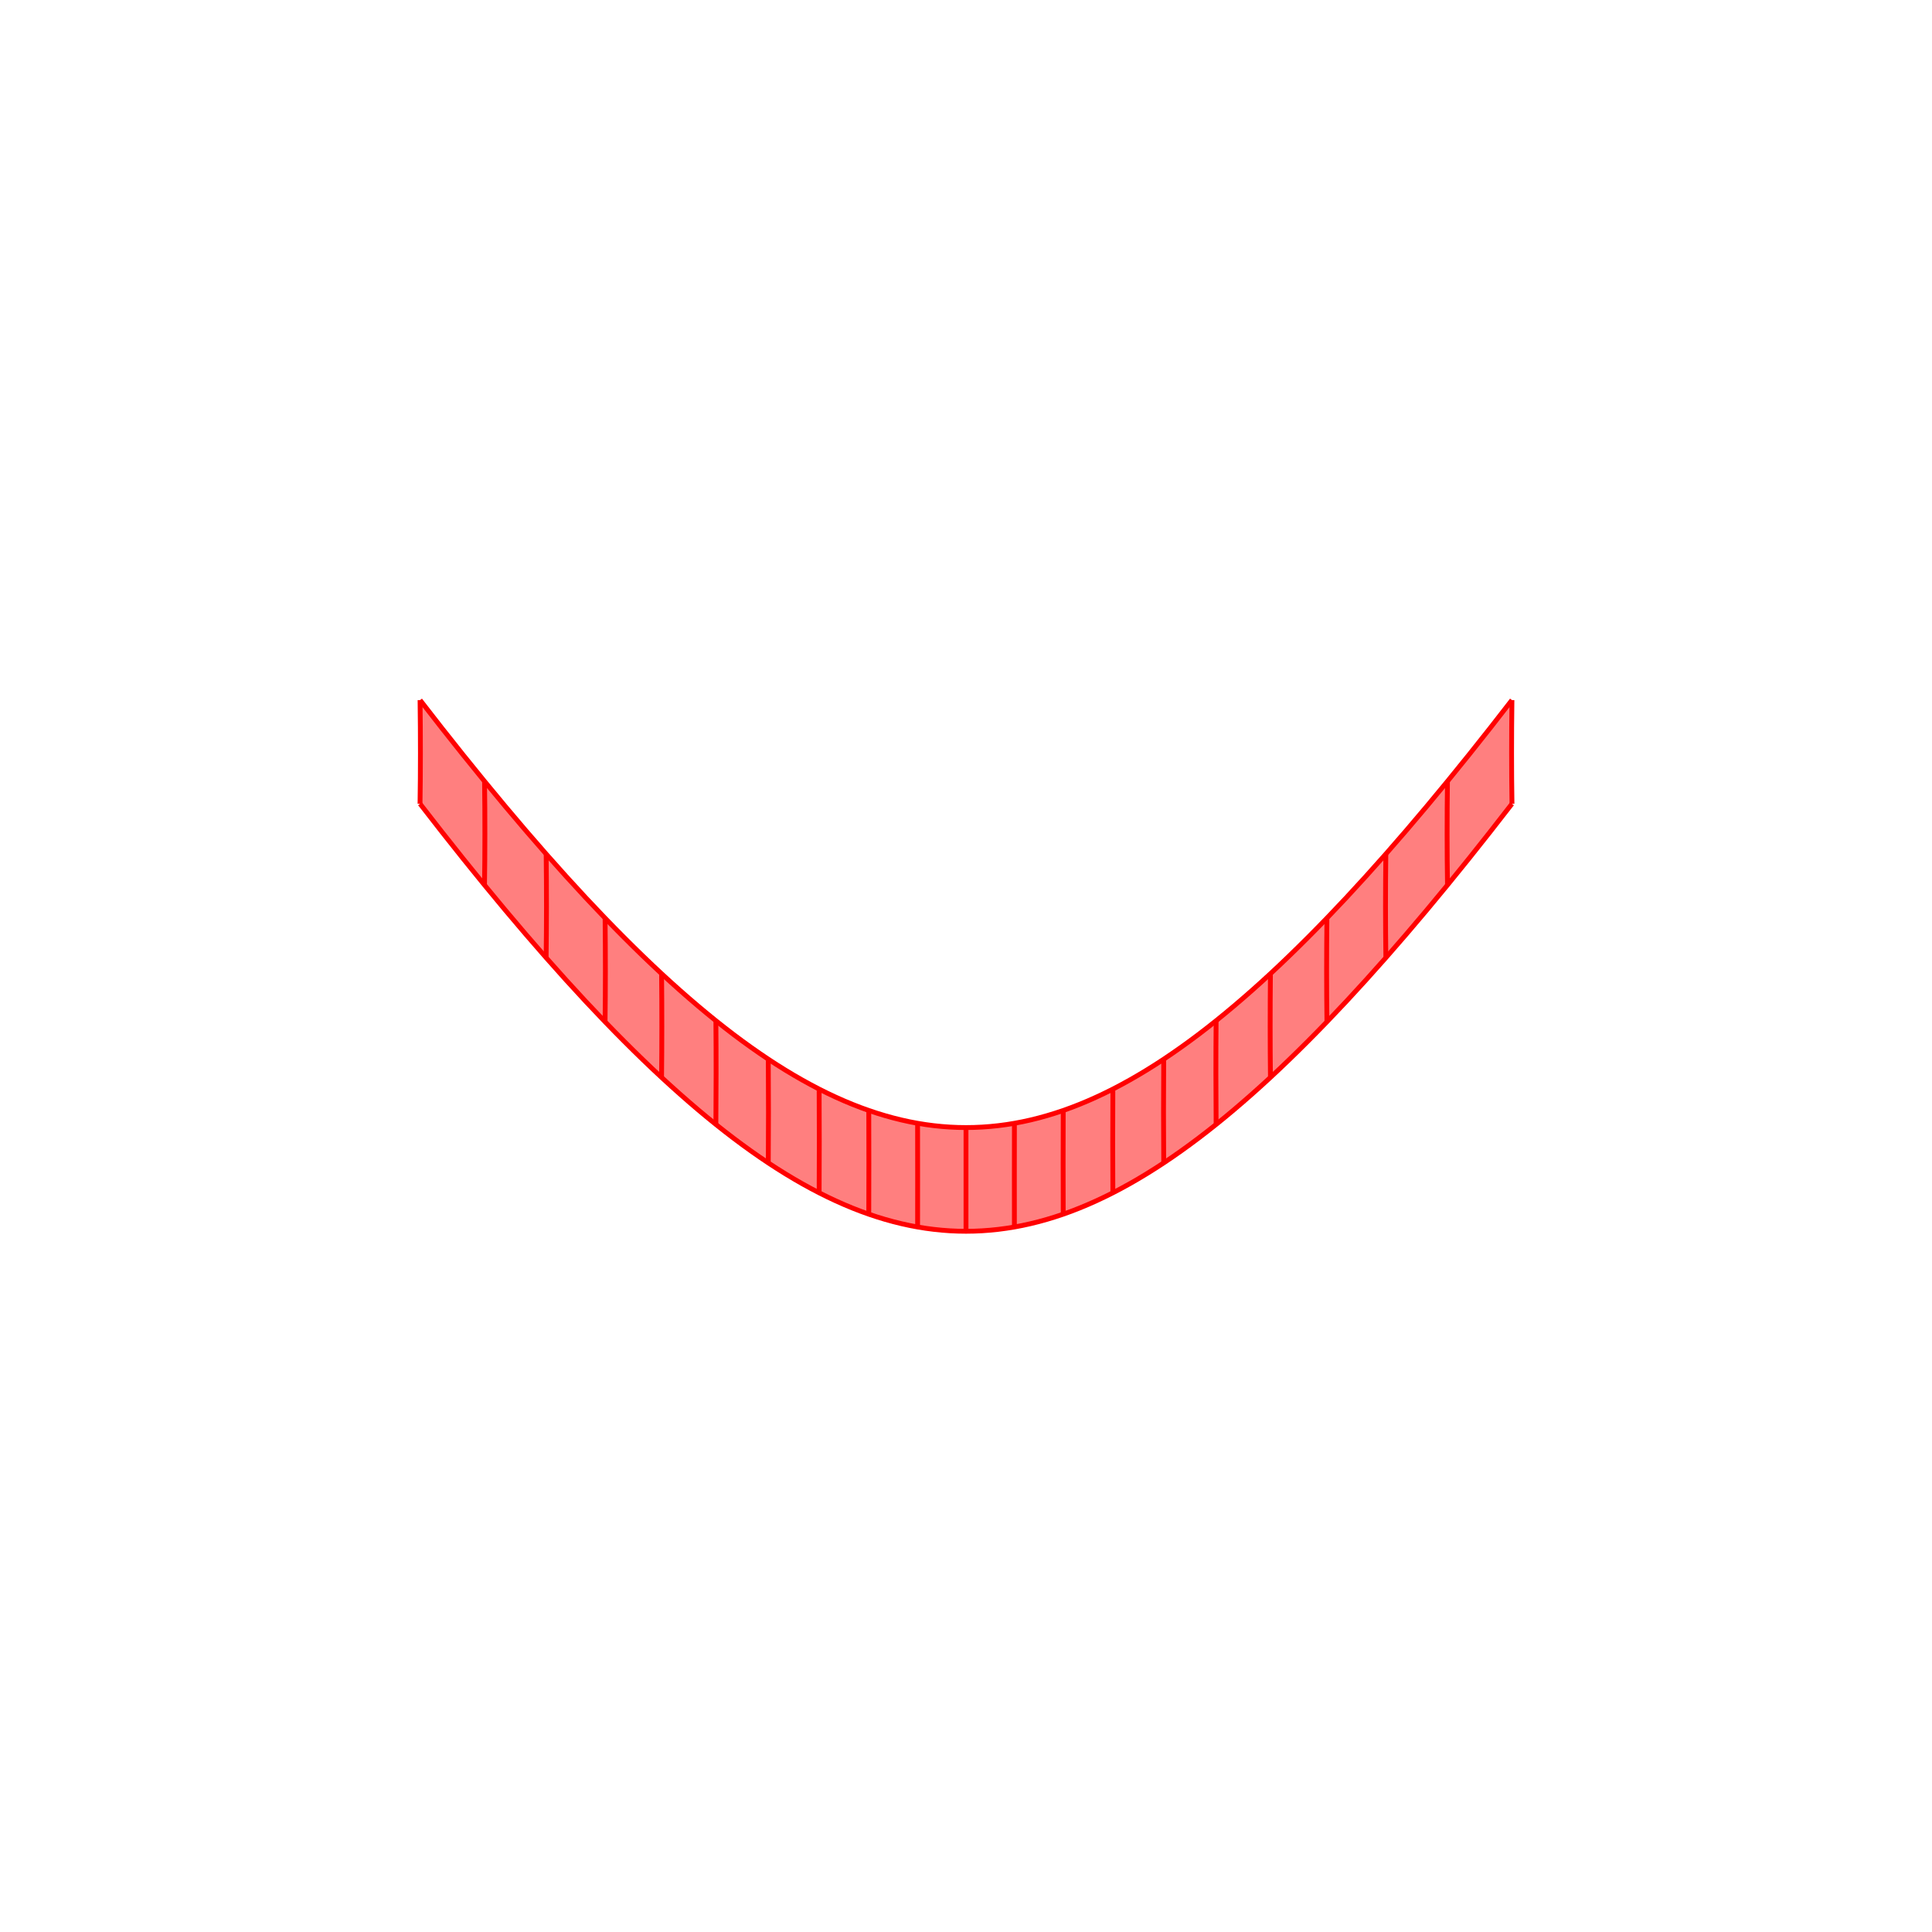
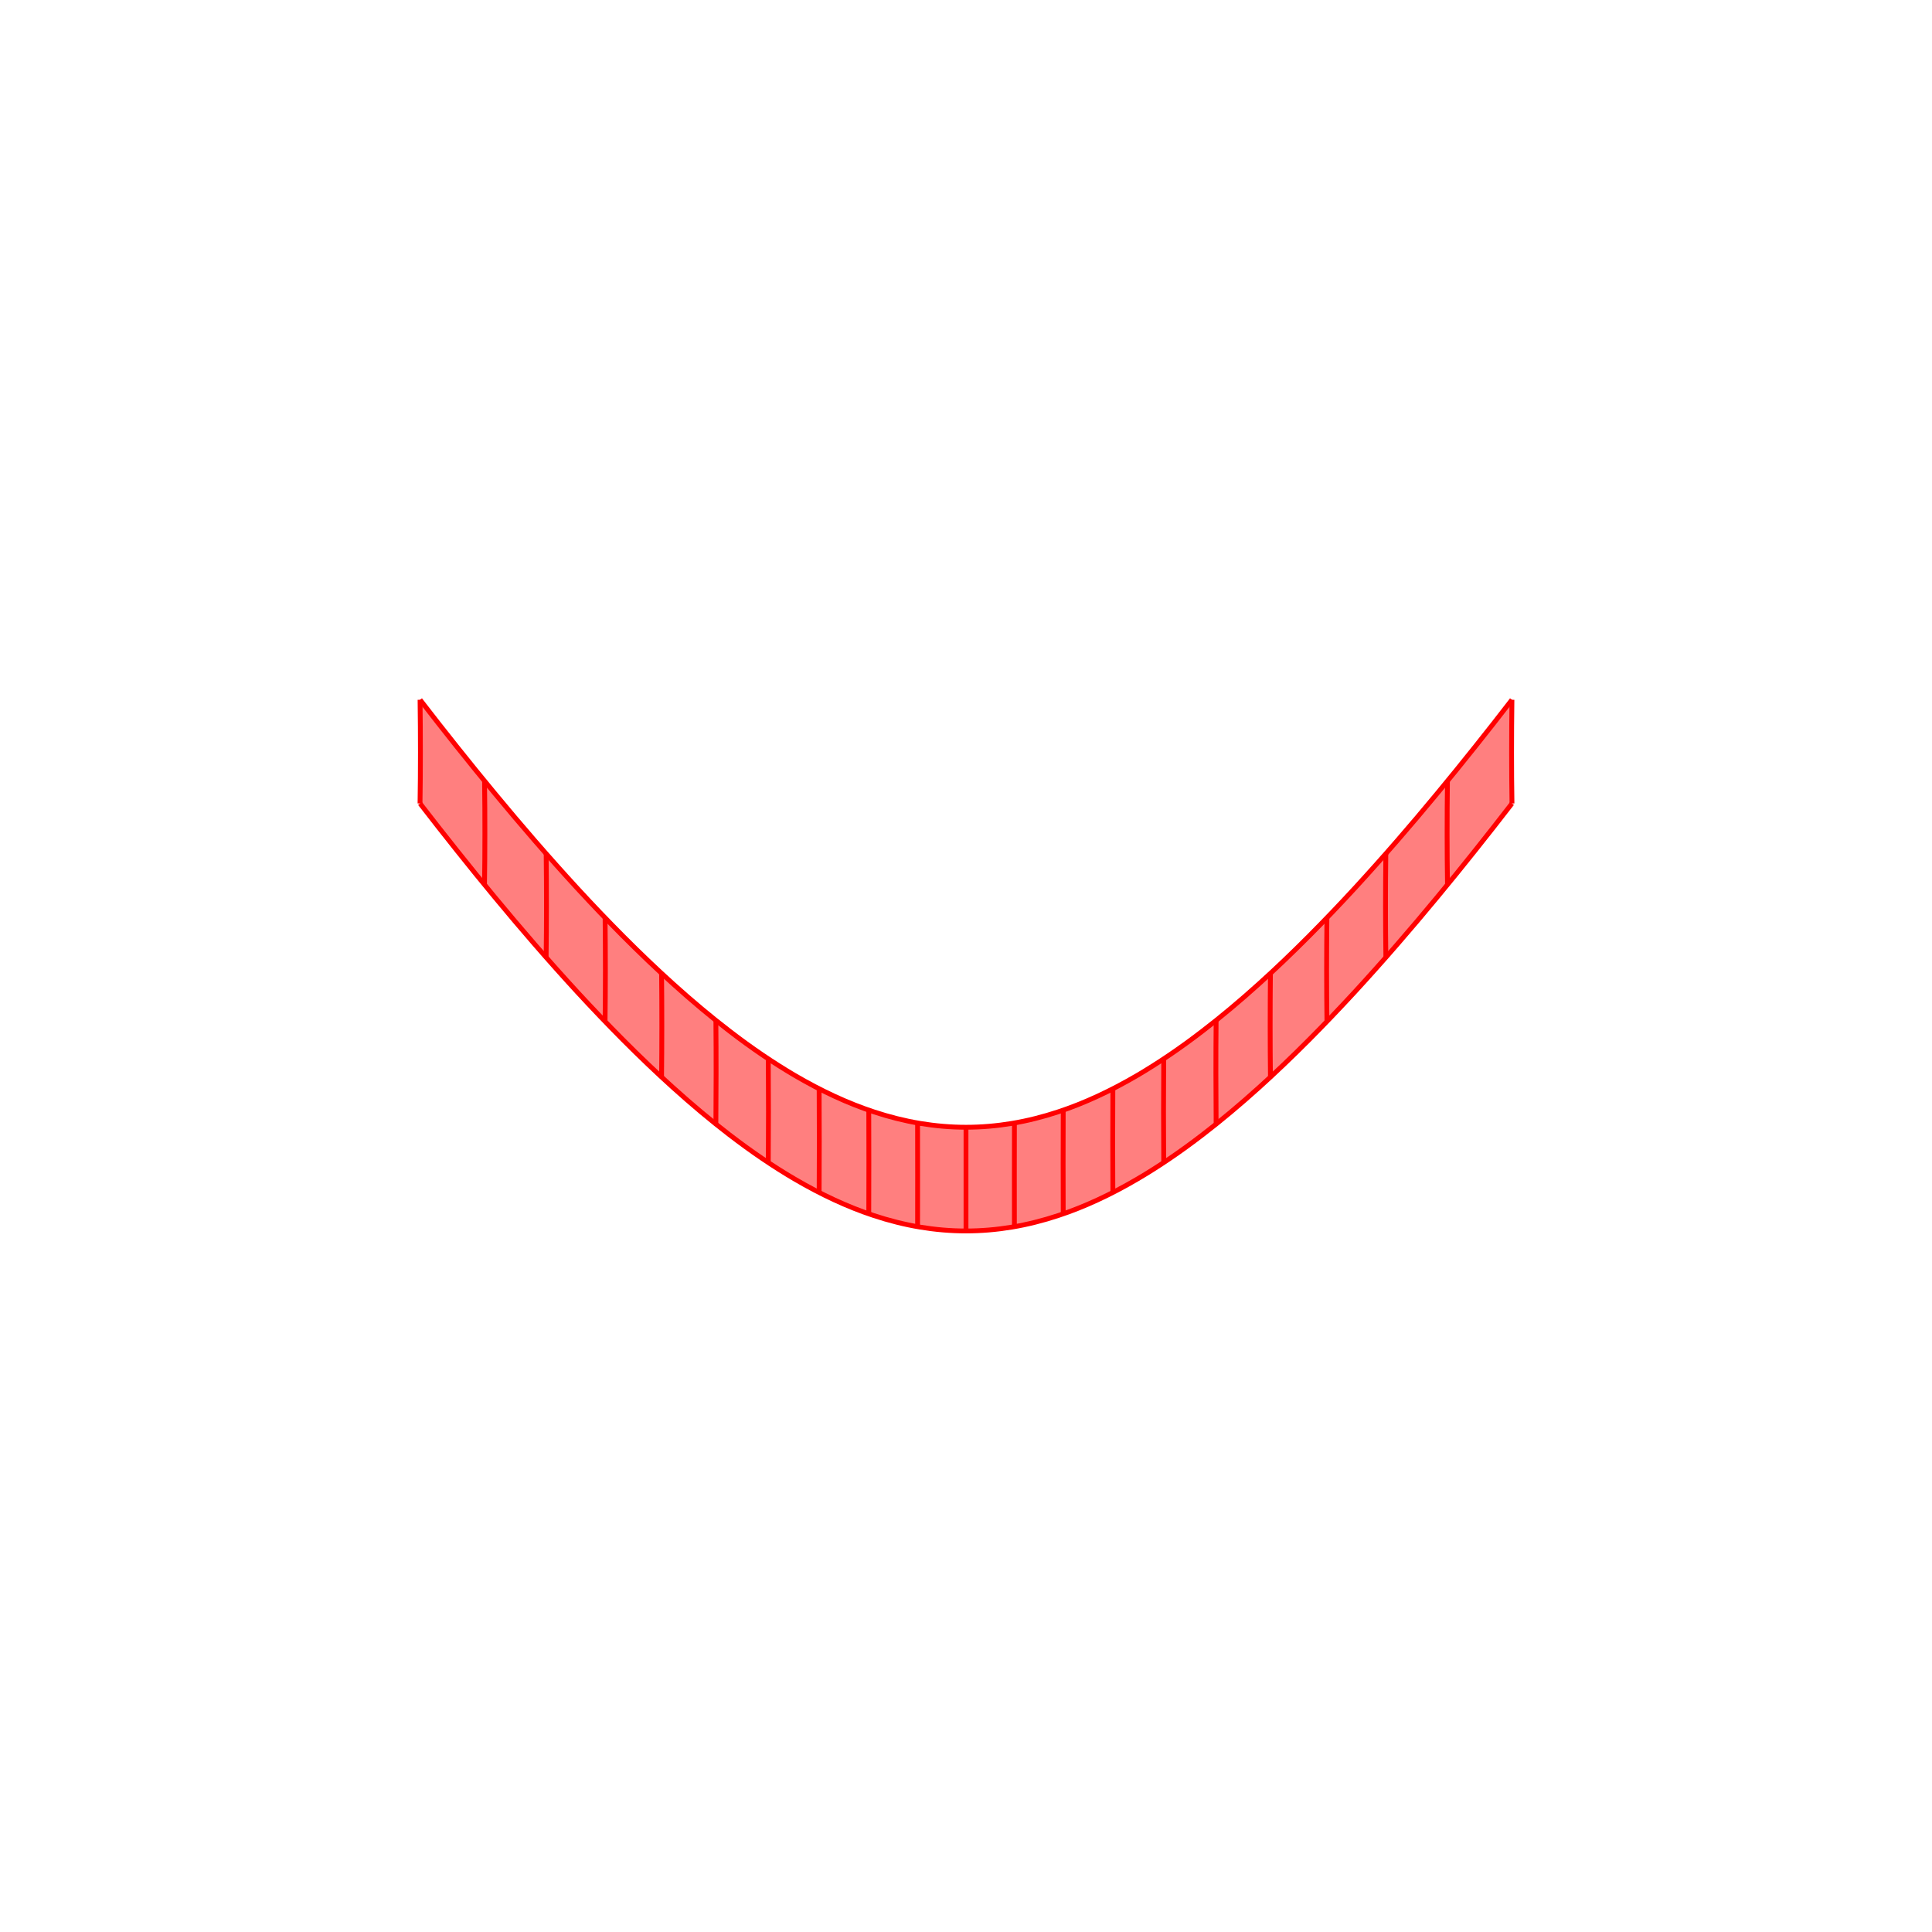
<svg xmlns="http://www.w3.org/2000/svg" width="400mm" height="400mm" viewBox="0 0 400 400" version="1.1">
-   <g id="surface546">
+   <g id="surface16636">
    <rect x="0" y="0" width="400" height="400" style="fill:rgb(100%,100%,100%);fill-opacity:1;stroke:none;" />
-     <path style=" stroke:none;fill-rule:nonzero;fill:rgb(100%,49.804%,49.804%);fill-opacity:1;" d="M 86.961 166.418 C 89.996 170.352 92.988 174.156 95.93 177.828 C 98.875 181.5 101.773 185.039 104.629 188.449 C 107.488 191.859 110.301 195.137 113.07 198.281 C 115.844 201.43 118.574 204.445 121.266 207.332 C 123.957 210.215 126.609 212.969 129.227 215.59 C 131.844 218.215 134.422 220.703 136.969 223.066 C 139.516 225.426 142.031 227.652 144.512 229.75 C 146.996 231.848 149.445 233.816 151.871 235.652 C 154.297 237.488 156.691 239.191 159.066 240.766 C 161.438 242.336 163.785 243.781 166.113 245.09 C 168.445 246.402 170.75 247.582 173.043 248.629 C 175.336 249.68 177.609 250.598 179.871 251.383 C 182.133 252.168 184.383 252.824 186.625 253.348 C 188.863 253.875 191.098 254.266 193.324 254.527 C 195.551 254.789 197.777 254.922 200 254.922 C 202.223 254.922 204.449 254.789 206.676 254.527 C 208.902 254.266 211.137 253.875 213.375 253.348 C 215.617 252.824 217.867 252.168 220.129 251.383 C 222.391 250.598 224.664 249.68 226.957 248.629 C 229.25 247.582 231.555 246.402 233.887 245.09 C 236.215 243.781 238.562 242.336 240.934 240.766 C 243.309 239.191 245.703 237.488 248.129 235.652 C 250.555 233.816 253.004 231.848 255.488 229.75 C 257.969 227.652 260.484 225.426 263.031 223.066 C 265.578 220.703 268.156 218.215 270.773 215.59 C 273.391 212.969 276.043 210.215 278.734 207.332 C 281.426 204.445 284.156 201.43 286.93 198.281 C 289.699 195.137 292.512 191.859 295.371 188.449 C 298.227 185.039 301.125 181.5 304.07 177.828 C 307.012 174.156 310.004 170.352 313.039 166.418 C 312.984 162.988 312.957 159.484 312.957 155.906 C 312.957 152.324 312.98 148.672 313.031 144.945 C 309.996 148.883 307.008 152.684 304.062 156.355 C 301.117 160.027 298.219 163.566 295.363 166.977 C 292.508 170.387 289.695 173.664 286.922 176.812 C 284.152 179.957 281.422 182.973 278.73 185.859 C 276.039 188.742 273.387 191.496 270.77 194.117 C 268.152 196.742 265.574 199.23 263.027 201.594 C 260.48 203.953 257.969 206.18 255.484 208.277 C 253.004 210.375 250.551 212.344 248.129 214.18 C 245.703 216.016 243.305 217.719 240.934 219.293 C 238.562 220.867 236.211 222.309 233.883 223.617 C 231.555 224.93 229.25 226.109 226.957 227.156 C 224.668 228.207 222.391 229.125 220.129 229.91 C 217.867 230.695 215.617 231.352 213.379 231.875 C 211.137 232.402 208.902 232.793 206.676 233.055 C 204.449 233.316 202.223 233.449 200 233.449 C 197.777 233.449 195.551 233.316 193.324 233.055 C 191.098 232.793 188.863 232.402 186.621 231.875 C 184.383 231.352 182.133 230.695 179.871 229.91 C 177.609 229.125 175.332 228.207 173.043 227.156 C 170.75 226.109 168.445 224.93 166.117 223.617 C 163.789 222.309 161.438 220.867 159.066 219.293 C 156.695 217.719 154.297 216.016 151.871 214.18 C 149.449 212.344 146.996 210.375 144.516 208.277 C 142.031 206.18 139.52 203.953 136.973 201.594 C 134.426 199.23 131.848 196.742 129.23 194.117 C 126.613 191.496 123.961 188.742 121.27 185.859 C 118.578 182.973 115.848 179.957 113.078 176.812 C 110.305 173.664 107.492 170.387 104.637 166.977 C 101.781 163.566 98.883 160.027 95.938 156.355 C 92.992 152.684 90.004 148.883 86.969 144.945 C 87.02 148.672 87.043 152.324 87.043 155.906 C 87.043 159.484 87.016 162.988 86.961 166.418 " />
-     <path style="fill:none;stroke-width:1;stroke-linecap:butt;stroke-linejoin:miter;stroke:rgb(100%,0%,0%);stroke-opacity:1;stroke-miterlimit:10;" d="M 86.961 166.418 C 87.016 162.988 87.043 159.484 87.043 155.906 C 87.043 152.324 87.02 148.672 86.969 144.945 " />
-     <path style="fill:none;stroke-width:1;stroke-linecap:butt;stroke-linejoin:miter;stroke:rgb(100%,0%,0%);stroke-opacity:1;stroke-miterlimit:10;" d="M 100.312 183.234 C 100.363 179.805 100.391 176.301 100.391 172.723 C 100.395 169.145 100.371 165.492 100.32 161.766 " />
-     <path style="fill:none;stroke-width:1;stroke-linecap:butt;stroke-linejoin:miter;stroke:rgb(100%,0%,0%);stroke-opacity:1;stroke-miterlimit:10;" d="M 113.07 198.281 C 113.117 194.852 113.141 191.348 113.145 187.77 C 113.145 184.191 113.121 180.539 113.078 176.812 " />
-     <path style="fill:none;stroke-width:1;stroke-linecap:butt;stroke-linejoin:miter;stroke:rgb(100%,0%,0%);stroke-opacity:1;stroke-miterlimit:10;" d="M 125.273 211.559 C 125.316 208.125 125.34 204.621 125.34 201.043 C 125.34 197.465 125.32 193.812 125.277 190.086 " />
-     <path style="fill:none;stroke-width:1;stroke-linecap:butt;stroke-linejoin:miter;stroke:rgb(100%,0%,0%);stroke-opacity:1;stroke-miterlimit:10;" d="M 136.969 223.066 C 137.008 219.633 137.027 216.129 137.027 212.551 C 137.027 208.973 137.012 205.32 136.973 201.594 " />
-     <path style="fill:none;stroke-width:1;stroke-linecap:butt;stroke-linejoin:miter;stroke:rgb(100%,0%,0%);stroke-opacity:1;stroke-miterlimit:10;" d="M 148.215 232.801 C 148.246 229.367 148.262 225.863 148.262 222.285 C 148.266 218.707 148.25 215.055 148.215 211.328 " />
-     <path style="fill:none;stroke-width:1;stroke-linecap:butt;stroke-linejoin:miter;stroke:rgb(100%,0%,0%);stroke-opacity:1;stroke-miterlimit:10;" d="M 159.066 240.766 C 159.09 237.332 159.105 233.828 159.105 230.25 C 159.105 226.672 159.094 223.02 159.066 219.293 " />
-     <path style="fill:none;stroke-width:1;stroke-linecap:butt;stroke-linejoin:miter;stroke:rgb(100%,0%,0%);stroke-opacity:1;stroke-miterlimit:10;" d="M 169.594 246.957 C 169.613 243.527 169.625 240.023 169.625 236.445 C 169.625 232.863 169.617 229.215 169.594 225.488 " />
-     <path style="fill:none;stroke-width:1;stroke-linecap:butt;stroke-linejoin:miter;stroke:rgb(100%,0%,0%);stroke-opacity:1;stroke-miterlimit:10;" d="M 179.871 251.383 C 179.883 247.953 179.891 244.445 179.891 240.867 C 179.891 237.289 179.887 233.637 179.871 229.91 " />
-     <path style="fill:none;stroke-width:1;stroke-linecap:butt;stroke-linejoin:miter;stroke:rgb(100%,0%,0%);stroke-opacity:1;stroke-miterlimit:10;" d="M 189.98 254.039 C 189.984 250.605 189.988 247.102 189.988 243.523 C 189.988 239.945 189.988 236.289 189.977 232.566 " />
-     <path style="fill:none;stroke-width:1;stroke-linecap:butt;stroke-linejoin:miter;stroke:rgb(100%,0%,0%);stroke-opacity:1;stroke-miterlimit:10;" d="M 200 254.922 C 200 251.492 200 247.984 200 244.406 C 200 240.828 200 237.176 200 233.449 " />
-     <path style="fill:none;stroke-width:1;stroke-linecap:butt;stroke-linejoin:miter;stroke:rgb(100%,0%,0%);stroke-opacity:1;stroke-miterlimit:10;" d="M 210.02 254.039 C 210.016 250.605 210.012 247.102 210.012 243.523 C 210.012 239.945 210.012 236.289 210.023 232.566 " />
-     <path style="fill:none;stroke-width:1;stroke-linecap:butt;stroke-linejoin:miter;stroke:rgb(100%,0%,0%);stroke-opacity:1;stroke-miterlimit:10;" d="M 220.129 251.383 C 220.117 247.953 220.109 244.445 220.109 240.867 C 220.109 237.289 220.113 233.637 220.129 229.91 " />
-     <path style="fill:none;stroke-width:1;stroke-linecap:butt;stroke-linejoin:miter;stroke:rgb(100%,0%,0%);stroke-opacity:1;stroke-miterlimit:10;" d="M 230.406 246.957 C 230.387 243.527 230.375 240.023 230.375 236.445 C 230.375 232.863 230.383 229.215 230.406 225.488 " />
-     <path style="fill:none;stroke-width:1;stroke-linecap:butt;stroke-linejoin:miter;stroke:rgb(100%,0%,0%);stroke-opacity:1;stroke-miterlimit:10;" d="M 240.934 240.766 C 240.91 237.332 240.895 233.828 240.895 230.25 C 240.895 226.672 240.906 223.02 240.934 219.293 " />
-     <path style="fill:none;stroke-width:1;stroke-linecap:butt;stroke-linejoin:miter;stroke:rgb(100%,0%,0%);stroke-opacity:1;stroke-miterlimit:10;" d="M 251.785 232.801 C 251.754 229.367 251.738 225.863 251.738 222.285 C 251.734 218.707 251.75 215.055 251.785 211.328 " />
-     <path style="fill:none;stroke-width:1;stroke-linecap:butt;stroke-linejoin:miter;stroke:rgb(100%,0%,0%);stroke-opacity:1;stroke-miterlimit:10;" d="M 263.031 223.066 C 262.992 219.633 262.973 216.129 262.973 212.551 C 262.973 208.973 262.988 205.32 263.027 201.594 " />
-     <path style="fill:none;stroke-width:1;stroke-linecap:butt;stroke-linejoin:miter;stroke:rgb(100%,0%,0%);stroke-opacity:1;stroke-miterlimit:10;" d="M 274.727 211.559 C 274.684 208.125 274.66 204.621 274.66 201.043 C 274.66 197.465 274.68 193.812 274.723 190.086 " />
-     <path style="fill:none;stroke-width:1;stroke-linecap:butt;stroke-linejoin:miter;stroke:rgb(100%,0%,0%);stroke-opacity:1;stroke-miterlimit:10;" d="M 286.93 198.281 C 286.883 194.852 286.859 191.348 286.855 187.77 C 286.855 184.191 286.879 180.539 286.922 176.812 " />
-     <path style="fill:none;stroke-width:1;stroke-linecap:butt;stroke-linejoin:miter;stroke:rgb(100%,0%,0%);stroke-opacity:1;stroke-miterlimit:10;" d="M 299.688 183.234 C 299.637 179.805 299.609 176.301 299.609 172.723 C 299.605 169.145 299.629 165.492 299.68 161.766 " />
-     <path style="fill:none;stroke-width:1;stroke-linecap:butt;stroke-linejoin:miter;stroke:rgb(100%,0%,0%);stroke-opacity:1;stroke-miterlimit:10;" d="M 313.039 166.418 C 312.984 162.988 312.957 159.484 312.957 155.906 C 312.957 152.324 312.98 148.672 313.031 144.945 " />
-     <path style="fill:none;stroke-width:1;stroke-linecap:butt;stroke-linejoin:miter;stroke:rgb(100%,0%,0%);stroke-opacity:1;stroke-miterlimit:10;" d="M 86.961 166.418 C 89.996 170.352 92.988 174.156 95.93 177.828 C 98.875 181.5 101.773 185.039 104.629 188.449 C 107.488 191.859 110.301 195.137 113.07 198.281 C 115.844 201.43 118.574 204.445 121.266 207.332 C 123.957 210.215 126.609 212.969 129.227 215.59 C 131.844 218.215 134.422 220.703 136.969 223.066 C 139.516 225.426 142.031 227.652 144.512 229.75 C 146.996 231.848 149.445 233.816 151.871 235.652 C 154.297 237.488 156.691 239.191 159.066 240.766 C 161.438 242.336 163.785 243.781 166.113 245.09 C 168.445 246.402 170.75 247.582 173.043 248.629 C 175.336 249.68 177.609 250.598 179.871 251.383 C 182.133 252.168 184.383 252.824 186.625 253.348 C 188.863 253.875 191.098 254.266 193.324 254.527 C 195.551 254.789 197.777 254.922 200 254.922 C 202.223 254.922 204.449 254.789 206.676 254.527 C 208.902 254.266 211.137 253.875 213.375 253.348 C 215.617 252.824 217.867 252.168 220.129 251.383 C 222.391 250.598 224.664 249.68 226.957 248.629 C 229.25 247.582 231.555 246.402 233.887 245.09 C 236.215 243.781 238.562 242.336 240.934 240.766 C 243.309 239.191 245.703 237.488 248.129 235.652 C 250.555 233.816 253.004 231.848 255.488 229.75 C 257.969 227.652 260.484 225.426 263.031 223.066 C 265.578 220.703 268.156 218.215 270.773 215.59 C 273.391 212.969 276.043 210.215 278.734 207.332 C 281.426 204.445 284.156 201.43 286.93 198.281 C 289.699 195.137 292.512 191.859 295.371 188.449 C 298.227 185.039 301.125 181.5 304.07 177.828 C 307.012 174.156 310.004 170.352 313.039 166.418 " />
-     <path style="fill:none;stroke-width:1;stroke-linecap:butt;stroke-linejoin:miter;stroke:rgb(100%,0%,0%);stroke-opacity:1;stroke-miterlimit:10;" d="M 86.969 144.945 C 90.004 148.883 92.992 152.684 95.938 156.355 C 98.883 160.027 101.781 163.566 104.637 166.977 C 107.492 170.387 110.305 173.664 113.078 176.812 C 115.848 179.957 118.578 182.973 121.27 185.859 C 123.961 188.742 126.613 191.496 129.23 194.117 C 131.848 196.742 134.426 199.23 136.973 201.594 C 139.52 203.953 142.031 206.18 144.516 208.277 C 146.996 210.375 149.449 212.344 151.871 214.18 C 154.297 216.016 156.695 217.719 159.066 219.293 C 161.438 220.867 163.789 222.309 166.117 223.617 C 168.445 224.93 170.75 226.109 173.043 227.156 C 175.332 228.207 177.609 229.125 179.871 229.91 C 182.133 230.695 184.383 231.352 186.621 231.875 C 188.863 232.402 191.098 232.793 193.324 233.055 C 195.551 233.316 197.777 233.449 200 233.449 C 202.223 233.449 204.449 233.316 206.676 233.055 C 208.902 232.793 211.137 232.402 213.379 231.875 C 215.617 231.352 217.867 230.695 220.129 229.91 C 222.391 229.125 224.668 228.207 226.957 227.156 C 229.25 226.109 231.555 224.93 233.883 223.617 C 236.211 222.309 238.562 220.867 240.934 219.293 C 243.305 217.719 245.703 216.016 248.129 214.18 C 250.551 212.344 253.004 210.375 255.484 208.277 C 257.969 206.18 260.48 203.953 263.027 201.594 C 265.574 199.23 268.152 196.742 270.77 194.117 C 273.387 191.496 276.039 188.742 278.73 185.859 C 281.422 182.973 284.152 179.957 286.922 176.812 C 289.695 173.664 292.508 170.387 295.363 166.977 C 298.219 163.566 301.117 160.027 304.062 156.355 C 307.008 152.684 309.996 148.883 313.031 144.945 " />
+     <path style=" stroke:none;fill-rule:nonzero;fill:rgb(100%,49.804%,49.804%);fill-opacity:1;" d="M 86.961 166.352 C 88.234 168.004 89.504 169.633 90.762 171.238 C 92.02 172.844 93.273 174.43 94.516 175.988 C 95.848 177.66 97.172 179.305 98.484 180.926 C 99.797 182.543 101.102 184.133 102.398 185.699 C 103.801 187.395 105.191 189.055 106.574 190.688 C 107.953 192.316 109.324 193.918 110.688 195.488 C 112.176 197.203 113.656 198.887 115.121 200.527 C 116.59 202.172 118.043 203.777 119.488 205.348 C 121.094 207.09 122.688 208.789 124.266 210.438 C 125.844 212.09 127.41 213.695 128.961 215.258 C 130.723 217.027 132.469 218.738 134.199 220.387 C 135.926 222.039 137.641 223.633 139.34 225.164 C 141.324 226.953 143.285 228.66 145.23 230.285 C 147.172 231.914 149.098 233.457 151.004 234.922 C 153.312 236.695 155.59 238.348 157.852 239.883 C 160.109 241.414 162.344 242.832 164.562 244.129 C 167.328 245.75 170.066 247.188 172.781 248.441 C 175.492 249.695 178.184 250.766 180.855 251.648 C 184.078 252.719 187.277 253.52 190.465 254.055 C 193.652 254.586 196.824 254.855 200 254.855 C 203.176 254.855 206.348 254.586 209.535 254.055 C 212.723 253.52 215.922 252.719 219.145 251.648 C 221.816 250.766 224.508 249.695 227.219 248.441 C 229.934 247.188 232.672 245.75 235.438 244.129 C 237.656 242.832 239.891 241.414 242.148 239.883 C 244.41 238.348 246.688 236.695 248.996 234.922 C 250.902 233.457 252.828 231.914 254.77 230.285 C 256.715 228.66 258.676 226.953 260.66 225.164 C 262.359 223.633 264.074 222.039 265.801 220.387 C 267.531 218.738 269.277 217.027 271.039 215.258 C 272.59 213.695 274.156 212.09 275.734 210.438 C 277.312 208.789 278.906 207.09 280.512 205.348 C 281.957 203.777 283.41 202.172 284.879 200.527 C 286.344 198.887 287.824 197.203 289.312 195.488 C 290.676 193.918 292.047 192.316 293.426 190.688 C 294.809 189.055 296.199 187.395 297.602 185.699 C 298.898 184.133 300.203 182.543 301.516 180.926 C 302.828 179.305 304.152 177.66 305.484 175.988 C 306.727 174.43 307.98 172.844 309.238 171.238 C 310.496 169.633 311.766 168.004 313.039 166.352 C 312.984 162.922 312.957 159.414 312.957 155.836 C 312.957 152.258 312.98 148.605 313.031 144.879 C 311.758 146.531 310.488 148.16 309.23 149.77 C 307.973 151.375 306.723 152.957 305.477 154.516 C 304.145 156.188 302.824 157.832 301.508 159.453 C 300.195 161.07 298.891 162.664 297.594 164.227 C 296.195 165.922 294.801 167.582 293.422 169.215 C 292.039 170.848 290.668 172.445 289.309 174.016 C 287.816 175.734 286.34 177.414 284.871 179.055 C 283.406 180.699 281.949 182.305 280.508 183.875 C 278.902 185.617 277.309 187.316 275.73 188.969 C 274.152 190.617 272.586 192.223 271.035 193.785 C 269.273 195.555 267.527 197.266 265.797 198.918 C 264.07 200.566 262.355 202.16 260.656 203.691 C 258.676 205.48 256.711 207.188 254.77 208.812 C 252.824 210.441 250.902 211.984 248.992 213.449 C 246.688 215.223 244.406 216.875 242.148 218.41 C 239.891 219.941 237.652 221.359 235.438 222.66 C 232.672 224.277 229.934 225.715 227.219 226.969 C 224.508 228.223 221.816 229.293 219.145 230.176 C 215.922 231.246 212.723 232.047 209.535 232.582 C 206.348 233.113 203.176 233.383 200 233.383 C 196.824 233.383 193.652 233.113 190.465 232.582 C 187.277 232.047 184.078 231.246 180.855 230.176 C 178.184 229.293 175.492 228.223 172.781 226.969 C 170.066 225.715 167.328 224.277 164.562 222.66 C 162.348 221.359 160.109 219.941 157.852 218.41 C 155.594 216.875 153.312 215.223 151.008 213.449 C 149.098 211.984 147.176 210.441 145.23 208.812 C 143.289 207.188 141.324 205.48 139.344 203.691 C 137.645 202.16 135.93 200.566 134.203 198.918 C 132.473 197.266 130.727 195.555 128.965 193.785 C 127.414 192.223 125.848 190.617 124.27 188.969 C 122.691 187.316 121.098 185.617 119.492 183.875 C 118.051 182.305 116.594 180.699 115.129 179.055 C 113.66 177.414 112.184 175.734 110.691 174.016 C 109.332 172.445 107.961 170.848 106.578 169.215 C 105.199 167.582 103.805 165.922 102.406 164.227 C 101.109 162.664 99.805 161.07 98.492 159.453 C 97.176 157.832 95.855 156.188 94.523 154.516 C 93.277 152.957 92.027 151.375 90.77 149.77 C 89.512 148.16 88.242 146.531 86.969 144.879 C 87.02 148.605 87.043 152.258 87.043 155.836 C 87.043 159.414 87.016 162.922 86.961 166.352 " />
+     <path style="fill:none;stroke-width:1;stroke-linecap:butt;stroke-linejoin:miter;stroke:rgb(100%,0%,0%);stroke-opacity:1;stroke-miterlimit:10;" d="M 86.961 166.352 C 87.016 162.922 87.043 159.414 87.043 155.836 C 87.043 152.258 87.02 148.605 86.969 144.879 " />
+     <path style="fill:none;stroke-width:1;stroke-linecap:butt;stroke-linejoin:miter;stroke:rgb(100%,0%,0%);stroke-opacity:1;stroke-miterlimit:10;" d="M 100.312 183.168 C 100.363 179.738 100.391 176.23 100.391 172.652 C 100.395 169.074 100.371 165.422 100.32 161.695 " />
+     <path style="fill:none;stroke-width:1;stroke-linecap:butt;stroke-linejoin:miter;stroke:rgb(100%,0%,0%);stroke-opacity:1;stroke-miterlimit:10;" d="M 113.07 198.215 C 113.117 194.781 113.141 191.277 113.145 187.699 C 113.145 184.121 113.121 180.469 113.078 176.742 " />
+     <path style="fill:none;stroke-width:1;stroke-linecap:butt;stroke-linejoin:miter;stroke:rgb(100%,0%,0%);stroke-opacity:1;stroke-miterlimit:10;" d="M 125.273 211.492 C 125.316 208.059 125.34 204.555 125.34 200.977 C 125.34 197.398 125.32 193.746 125.277 190.02 " />
+     <path style="fill:none;stroke-width:1;stroke-linecap:butt;stroke-linejoin:miter;stroke:rgb(100%,0%,0%);stroke-opacity:1;stroke-miterlimit:10;" d="M 136.969 222.996 C 137.008 219.566 137.027 216.059 137.027 212.48 C 137.027 208.902 137.012 205.25 136.973 201.523 " />
+     <path style="fill:none;stroke-width:1;stroke-linecap:butt;stroke-linejoin:miter;stroke:rgb(100%,0%,0%);stroke-opacity:1;stroke-miterlimit:10;" d="M 148.215 232.73 C 148.246 229.301 148.262 225.797 148.262 222.215 C 148.266 218.637 148.25 214.984 148.215 211.258 " />
+     <path style="fill:none;stroke-width:1;stroke-linecap:butt;stroke-linejoin:miter;stroke:rgb(100%,0%,0%);stroke-opacity:1;stroke-miterlimit:10;" d="M 159.066 240.695 C 159.09 237.266 159.105 233.762 159.105 230.18 C 159.105 226.602 159.094 222.949 159.066 219.223 " />
+     <path style="fill:none;stroke-width:1;stroke-linecap:butt;stroke-linejoin:miter;stroke:rgb(100%,0%,0%);stroke-opacity:1;stroke-miterlimit:10;" d="M 169.594 246.891 C 169.613 243.461 169.625 239.953 169.625 236.375 C 169.625 232.797 169.617 229.145 169.594 225.418 " />
+     <path style="fill:none;stroke-width:1;stroke-linecap:butt;stroke-linejoin:miter;stroke:rgb(100%,0%,0%);stroke-opacity:1;stroke-miterlimit:10;" d="M 179.871 251.316 C 179.883 247.883 179.891 244.379 179.891 240.801 C 179.891 237.223 179.887 233.57 179.871 229.844 " />
+     <path style="fill:none;stroke-width:1;stroke-linecap:butt;stroke-linejoin:miter;stroke:rgb(100%,0%,0%);stroke-opacity:1;stroke-miterlimit:10;" d="M 189.98 253.969 C 189.984 250.539 189.988 247.031 189.988 243.453 C 189.988 239.875 189.988 236.223 189.977 232.496 " />
+     <path style="fill:none;stroke-width:1;stroke-linecap:butt;stroke-linejoin:miter;stroke:rgb(100%,0%,0%);stroke-opacity:1;stroke-miterlimit:10;" d="M 200 254.855 C 200 251.422 200 247.918 200 244.34 C 200 240.762 200 237.109 200 233.383 " />
+     <path style="fill:none;stroke-width:1;stroke-linecap:butt;stroke-linejoin:miter;stroke:rgb(100%,0%,0%);stroke-opacity:1;stroke-miterlimit:10;" d="M 210.02 253.969 C 210.016 250.539 210.012 247.031 210.012 243.453 C 210.012 239.875 210.012 236.223 210.023 232.496 " />
+     <path style="fill:none;stroke-width:1;stroke-linecap:butt;stroke-linejoin:miter;stroke:rgb(100%,0%,0%);stroke-opacity:1;stroke-miterlimit:10;" d="M 220.129 251.316 C 220.117 247.883 220.109 244.379 220.109 240.801 C 220.109 237.223 220.113 233.57 220.129 229.844 " />
+     <path style="fill:none;stroke-width:1;stroke-linecap:butt;stroke-linejoin:miter;stroke:rgb(100%,0%,0%);stroke-opacity:1;stroke-miterlimit:10;" d="M 230.406 246.891 C 230.387 243.461 230.375 239.953 230.375 236.375 C 230.375 232.797 230.383 229.145 230.406 225.418 " />
+     <path style="fill:none;stroke-width:1;stroke-linecap:butt;stroke-linejoin:miter;stroke:rgb(100%,0%,0%);stroke-opacity:1;stroke-miterlimit:10;" d="M 240.934 240.695 C 240.91 237.266 240.895 233.762 240.895 230.18 C 240.895 226.602 240.906 222.949 240.934 219.223 " />
+     <path style="fill:none;stroke-width:1;stroke-linecap:butt;stroke-linejoin:miter;stroke:rgb(100%,0%,0%);stroke-opacity:1;stroke-miterlimit:10;" d="M 251.785 232.73 C 251.754 229.301 251.738 225.797 251.738 222.215 C 251.734 218.637 251.75 214.984 251.785 211.258 " />
+     <path style="fill:none;stroke-width:1;stroke-linecap:butt;stroke-linejoin:miter;stroke:rgb(100%,0%,0%);stroke-opacity:1;stroke-miterlimit:10;" d="M 263.031 222.996 C 262.992 219.566 262.973 216.059 262.973 212.48 C 262.973 208.902 262.988 205.25 263.027 201.523 " />
+     <path style="fill:none;stroke-width:1;stroke-linecap:butt;stroke-linejoin:miter;stroke:rgb(100%,0%,0%);stroke-opacity:1;stroke-miterlimit:10;" d="M 274.727 211.492 C 274.684 208.059 274.66 204.555 274.66 200.977 C 274.66 197.398 274.68 193.746 274.723 190.02 " />
+     <path style="fill:none;stroke-width:1;stroke-linecap:butt;stroke-linejoin:miter;stroke:rgb(100%,0%,0%);stroke-opacity:1;stroke-miterlimit:10;" d="M 286.93 198.215 C 286.883 194.781 286.859 191.277 286.855 187.699 C 286.855 184.121 286.879 180.469 286.922 176.742 " />
+     <path style="fill:none;stroke-width:1;stroke-linecap:butt;stroke-linejoin:miter;stroke:rgb(100%,0%,0%);stroke-opacity:1;stroke-miterlimit:10;" d="M 299.688 183.168 C 299.637 179.738 299.609 176.23 299.609 172.652 C 299.605 169.074 299.629 165.422 299.68 161.695 " />
+     <path style="fill:none;stroke-width:1;stroke-linecap:butt;stroke-linejoin:miter;stroke:rgb(100%,0%,0%);stroke-opacity:1;stroke-miterlimit:10;" d="M 313.039 166.352 C 312.984 162.922 312.957 159.414 312.957 155.836 C 312.957 152.258 312.98 148.605 313.031 144.879 " />
+     <path style="fill:none;stroke-width:1;stroke-linecap:butt;stroke-linejoin:miter;stroke:rgb(100%,0%,0%);stroke-opacity:1;stroke-miterlimit:10;" d="M 86.961 166.352 C 88.234 168.004 89.504 169.633 90.762 171.238 C 92.02 172.844 93.273 174.43 94.516 175.988 C 95.848 177.66 97.172 179.305 98.484 180.926 C 99.797 182.543 101.102 184.133 102.398 185.699 C 103.801 187.395 105.191 189.055 106.574 190.688 C 107.953 192.316 109.324 193.918 110.688 195.488 C 112.176 197.203 113.656 198.887 115.121 200.527 C 116.59 202.172 118.043 203.777 119.488 205.348 C 121.094 207.09 122.688 208.789 124.266 210.438 C 125.844 212.09 127.41 213.695 128.961 215.258 C 130.723 217.027 132.469 218.738 134.199 220.387 C 135.926 222.039 137.641 223.633 139.34 225.164 C 141.324 226.953 143.285 228.66 145.23 230.285 C 147.172 231.914 149.098 233.457 151.004 234.922 C 153.312 236.695 155.59 238.348 157.852 239.883 C 160.109 241.414 162.344 242.832 164.562 244.129 C 167.328 245.75 170.066 247.188 172.781 248.441 C 175.492 249.695 178.184 250.766 180.855 251.648 C 184.078 252.719 187.277 253.52 190.465 254.055 C 193.652 254.586 196.824 254.855 200 254.855 C 203.176 254.855 206.348 254.586 209.535 254.055 C 212.723 253.52 215.922 252.719 219.145 251.648 C 221.816 250.766 224.508 249.695 227.219 248.441 C 229.934 247.188 232.672 245.75 235.438 244.129 C 237.656 242.832 239.891 241.414 242.148 239.883 C 244.41 238.348 246.688 236.695 248.996 234.922 C 250.902 233.457 252.828 231.914 254.77 230.285 C 256.715 228.66 258.676 226.953 260.66 225.164 C 262.359 223.633 264.074 222.039 265.801 220.387 C 267.531 218.738 269.277 217.027 271.039 215.258 C 272.59 213.695 274.156 212.09 275.734 210.438 C 277.312 208.789 278.906 207.09 280.512 205.348 C 281.957 203.777 283.41 202.172 284.879 200.527 C 286.344 198.887 287.824 197.203 289.312 195.488 C 290.676 193.918 292.047 192.316 293.426 190.688 C 294.809 189.055 296.199 187.395 297.602 185.699 C 298.898 184.133 300.203 182.543 301.516 180.926 C 302.828 179.305 304.152 177.66 305.484 175.988 C 306.727 174.43 307.98 172.844 309.238 171.238 C 310.496 169.633 311.766 168.004 313.039 166.352 " />
+     <path style="fill:none;stroke-width:1;stroke-linecap:butt;stroke-linejoin:miter;stroke:rgb(100%,0%,0%);stroke-opacity:1;stroke-miterlimit:10;" d="M 86.969 144.879 C 88.242 146.531 89.512 148.16 90.77 149.77 C 92.027 151.375 93.277 152.957 94.523 154.516 C 95.855 156.188 97.176 157.832 98.492 159.453 C 99.805 161.07 101.109 162.664 102.406 164.227 C 103.805 165.922 105.199 167.582 106.578 169.215 C 107.961 170.848 109.332 172.445 110.691 174.016 C 112.184 175.734 113.66 177.414 115.129 179.055 C 116.594 180.699 118.051 182.305 119.492 183.875 C 121.098 185.617 122.691 187.316 124.27 188.969 C 125.848 190.617 127.414 192.223 128.965 193.785 C 130.727 195.555 132.473 197.266 134.203 198.918 C 135.93 200.566 137.645 202.16 139.344 203.691 C 141.324 205.48 143.289 207.188 145.23 208.812 C 147.176 210.441 149.098 211.984 151.008 213.449 C 153.312 215.223 155.594 216.875 157.852 218.41 C 160.109 219.941 162.348 221.359 164.562 222.66 C 167.328 224.277 170.066 225.715 172.781 226.969 C 175.492 228.223 178.184 229.293 180.855 230.176 C 184.078 231.246 187.277 232.047 190.465 232.582 C 193.652 233.113 196.824 233.383 200 233.383 C 203.176 233.383 206.348 233.113 209.535 232.582 C 212.723 232.047 215.922 231.246 219.145 230.176 C 221.816 229.293 224.508 228.223 227.219 226.969 C 229.934 225.715 232.672 224.277 235.438 222.66 C 237.652 221.359 239.891 219.941 242.148 218.41 C 244.406 216.875 246.688 215.223 248.992 213.449 C 250.902 211.984 252.824 210.441 254.77 208.812 C 256.711 207.188 258.676 205.48 260.656 203.691 C 262.355 202.16 264.07 200.566 265.797 198.918 C 267.527 197.266 269.273 195.555 271.035 193.785 C 272.586 192.223 274.152 190.617 275.73 188.969 C 277.309 187.316 278.902 185.617 280.508 183.875 C 281.949 182.305 283.406 180.699 284.871 179.055 C 286.34 177.414 287.816 175.734 289.309 174.016 C 290.668 172.445 292.039 170.848 293.422 169.215 C 294.801 167.582 296.195 165.922 297.594 164.227 C 298.891 162.664 300.195 161.07 301.508 159.453 C 302.824 157.832 304.145 156.188 305.477 154.516 C 306.723 152.957 307.973 151.375 309.23 149.77 C 310.488 148.16 311.758 146.531 313.031 144.879 " />
  </g>
</svg>
